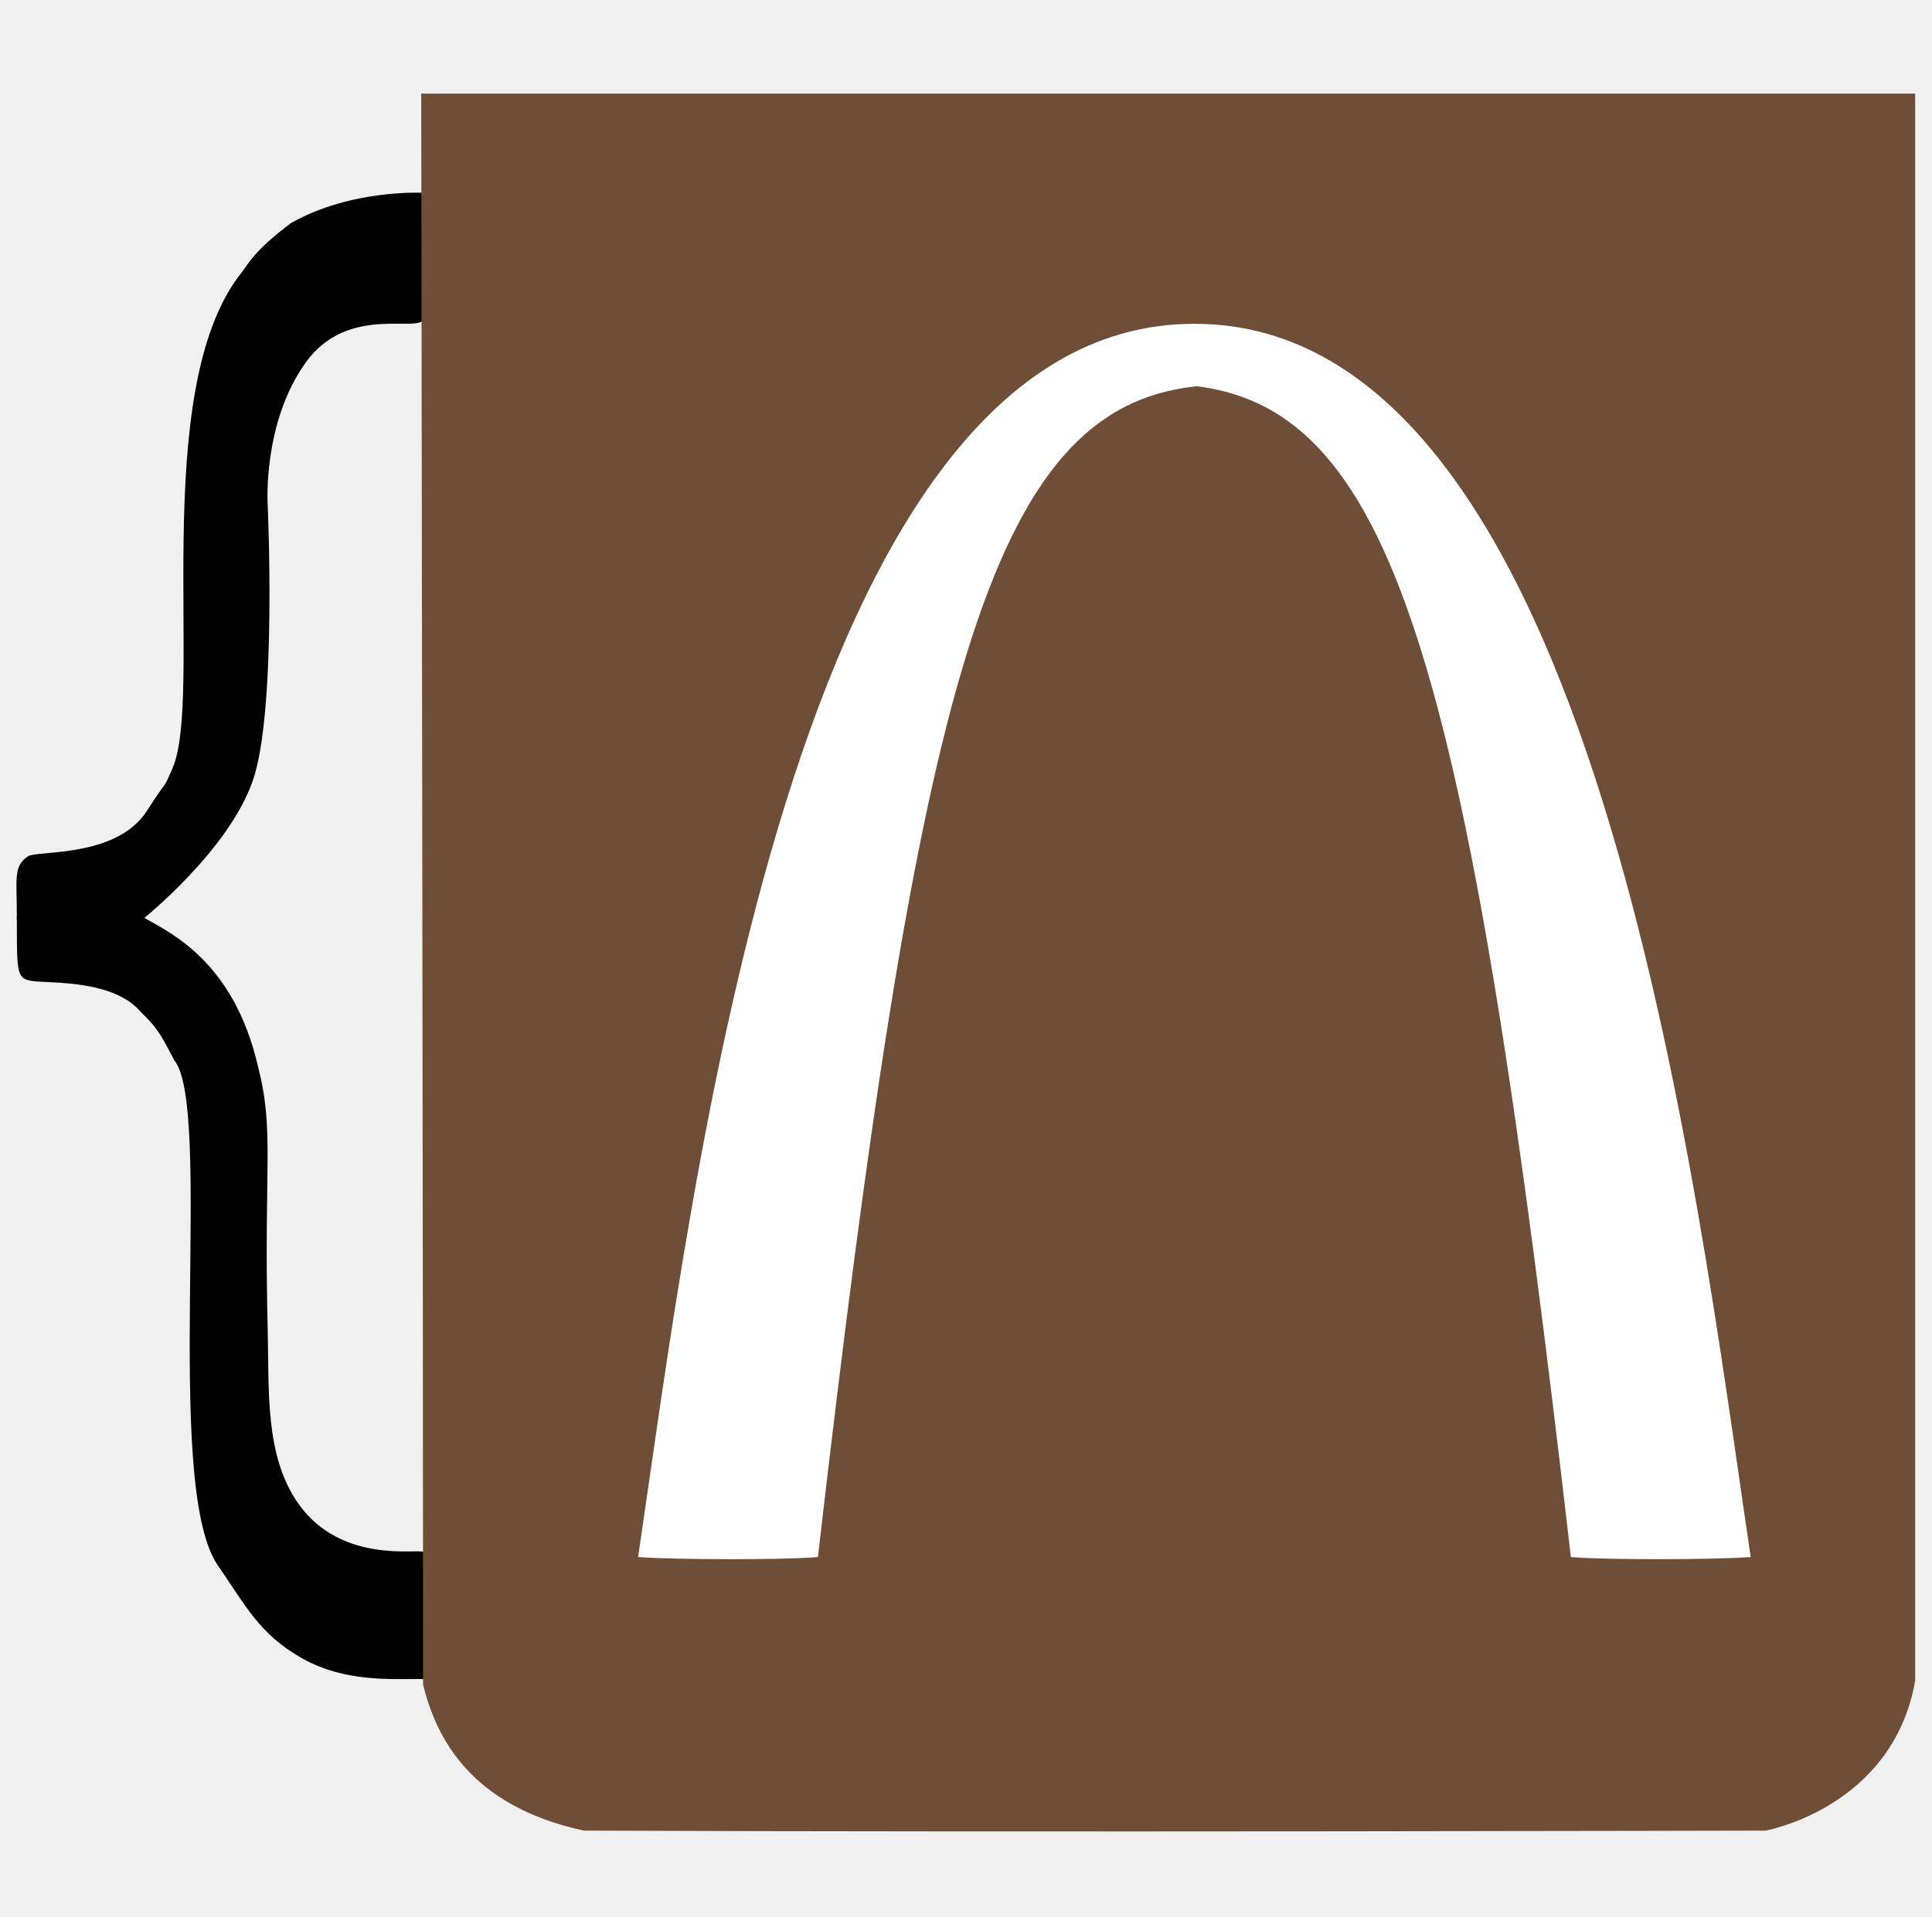
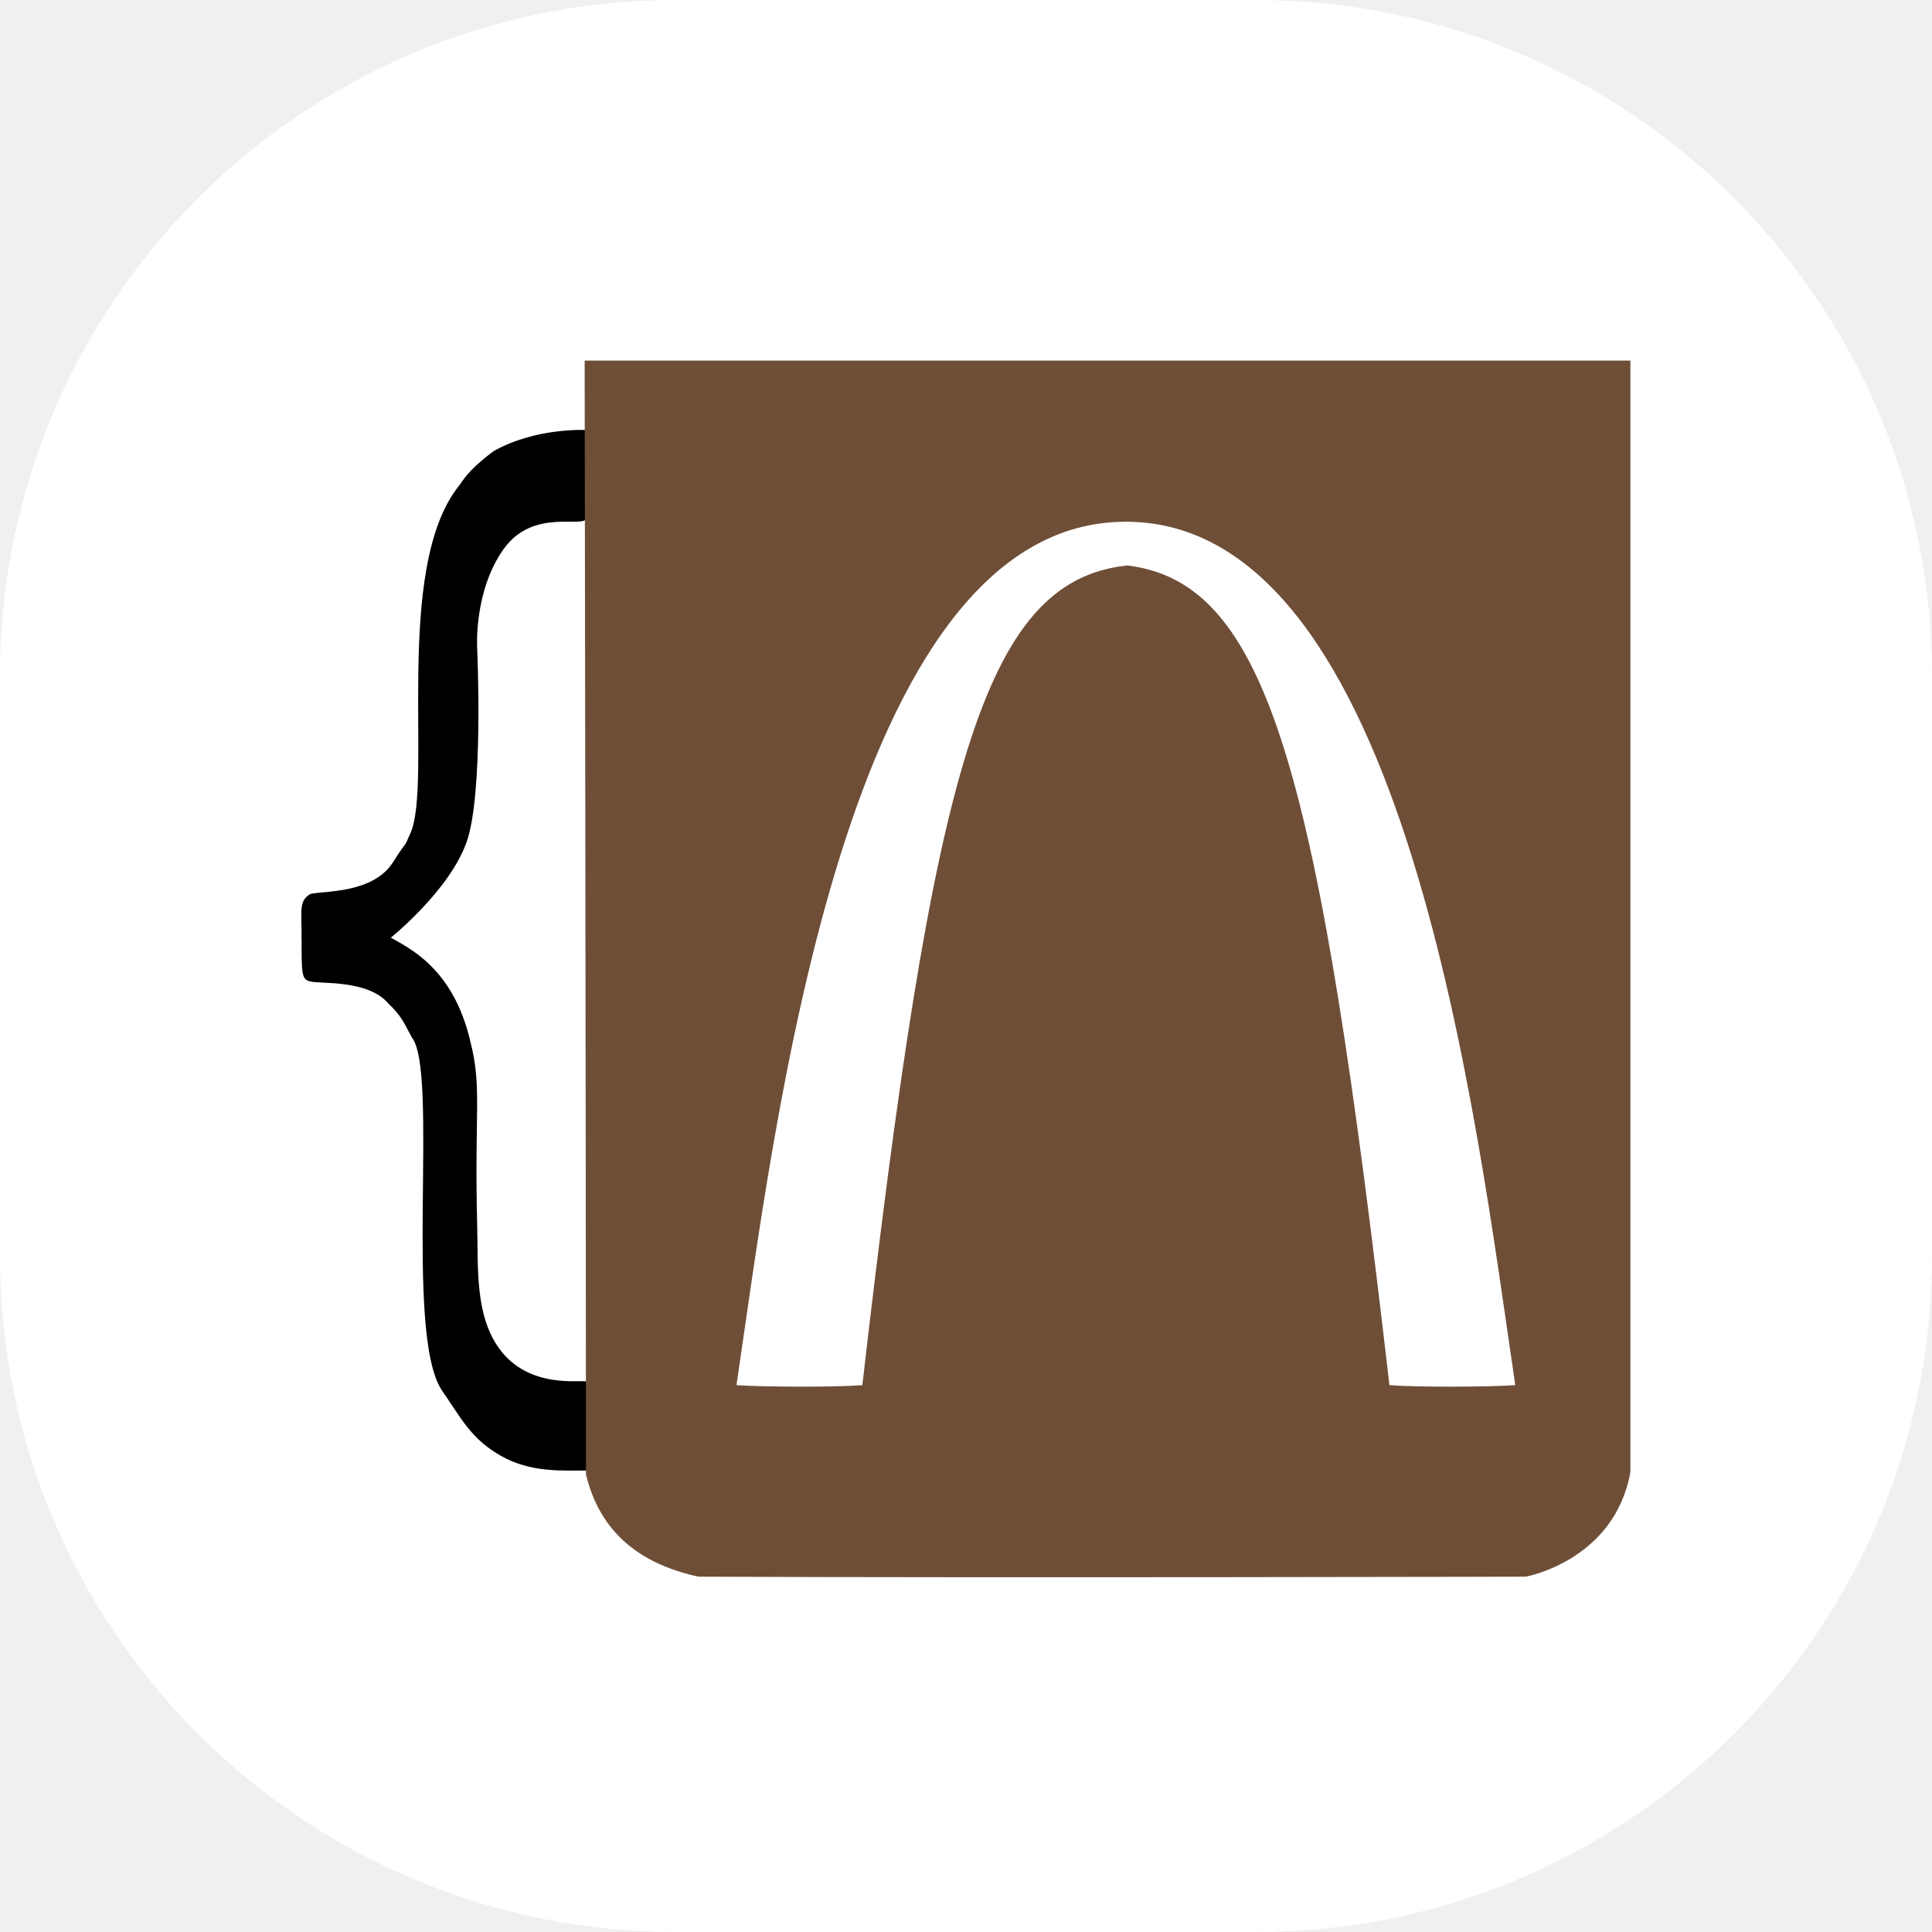
- <svg xmlns="http://www.w3.org/2000/svg" version="1.1" width="516" height="512">
-   <svg width="516" height="512" viewBox="0 0 516 512" fill="none">
-     <g filter="url(#filter0_d_1_2)">
-       <path d="M79.389 402.104C91.094 418.47 111.889 414.077 113 415.075V448C103.889 448 92.027 448.797 80.889 442.514C69.454 436.065 65.88 428.339 58.389 417.57C44 395.5 57.5 296.136 47 283C43.79 277.021 42.901 274.693 38 270C30 260.5 11 262.414 8 261.416C5 260.918 5 258.922 5 245.452H38C45 249.5 61.889 256.926 68.389 284.864C72.889 302.326 69.889 311.306 71 355.208C71.404 371.173 70.112 389.133 79.389 402.104Z" fill="black" stroke="black" />
-       <path d="M81.206 96.597C92.911 80.195 113 89 113 84.442L113 52C113 52 94 50.956 78 60C68 67.5 66.607 71 65 73C39.822 104.332 55.117 186 46.5 205.5C43.463 212.372 45.919 207 39.822 216.636C32 229 13 227.743 8 229C4 231.5 5 234.5 5 245H38C38 245 60.5 227 67 208.5C73.5 190 71 135 71 135C71 135 69.5 113 81.206 96.597Z" fill="black" stroke="black" />
-       <path d="M511 25.5H113C113 25.5 113.5 348.5 113.5 450C117 464 126 482 156 488.5C270.5 489 471.5 488.5 471.5 488.5C471.5 488.5 505 482.5 511 449V25.5Z" fill="#6F4E37" stroke="#6F4E37" />
-       <path d="M420 415.458C430.155 416.238 457.421 416.12 467 415.458C452.451 317.341 425.861 87 319.084 87C318.965 93.159 318.979 96.448 319.084 102.606C374.186 108.903 393.073 181.97 420 415.458Z" fill="white" stroke="white" />
-       <path d="M218 415.458C207.845 416.238 180.579 416.12 171 415.458C185.549 317.341 212.139 87 318.916 87C319.035 93.159 319.021 96.582 318.916 102.741C263.814 109.037 244.927 181.97 218 415.458Z" fill="white" stroke="white" />
-     </g>
-     <defs>
-       <filter id="SvgjsFilter1205" x="-4" y="0" width="520" height="520" filterUnits="userSpaceOnUse" color-interpolation-filters="sRGB">
-         <feFlood flood-opacity="0" result="BackgroundImageFix" />
-         <feColorMatrix in="SourceAlpha" type="matrix" values="0 0 0 0 0 0 0 0 0 0 0 0 0 0 0 0 0 0 127 0" result="hardAlpha" />
-         <feOffset dy="4" />
-         <feGaussianBlur stdDeviation="2" />
-         <feComposite in2="hardAlpha" operator="out" />
-         <feColorMatrix type="matrix" values="0 0 0 0 0 0 0 0 0 0 0 0 0 0 0 0 0 0 0.25 0" />
-         <feBlend mode="normal" in2="BackgroundImageFix" result="effect1_dropShadow_1_2" />
-         <feBlend mode="normal" in="SourceGraphic" in2="effect1_dropShadow_1_2" result="shape" />
-       </filter>
-     </defs>
-   </svg>
-   <style>@media (prefers-color-scheme: light) { :root { filter: none; } }
+ <svg xmlns="http://www.w3.org/2000/svg" version="1.1" width="1000" height="1000">
+   <g clip-path="url(#SvgjsClipPath1017)">
+     <rect width="1000" height="1000" fill="#ffffff" />
+     <g transform="matrix(1.356589,0,0,1.356589,150,152.7132)">
+       <svg version="1.1" width="516" height="512">
+         <svg version="1.1" width="516" height="512">
+           <svg width="516" height="512" viewBox="0 0 516 512" fill="none">
+             <g filter="url(#filter0_d_1_2)">
+               <path d="M79.389 402.104C91.094 418.47 111.889 414.077 113 415.075V448C103.889 448 92.027 448.797 80.889 442.514C69.454 436.065 65.88 428.339 58.389 417.57C44 395.5 57.5 296.136 47 283C43.79 277.021 42.901 274.693 38 270C30 260.5 11 262.414 8 261.416C5 260.918 5 258.922 5 245.452H38C45 249.5 61.889 256.926 68.389 284.864C72.889 302.326 69.889 311.306 71 355.208C71.404 371.173 70.112 389.133 79.389 402.104Z" fill="black" stroke="black" />
+               <path d="M81.206 96.597C92.911 80.195 113 89 113 84.442L113 52C113 52 94 50.956 78 60C68 67.5 66.607 71 65 73C39.822 104.332 55.117 186 46.5 205.5C43.463 212.372 45.919 207 39.822 216.636C32 229 13 227.743 8 229C4 231.5 5 234.5 5 245H38C38 245 60.5 227 67 208.5C73.5 190 71 135 71 135C71 135 69.5 113 81.206 96.597Z" fill="black" stroke="black" />
+               <path d="M511 25.5H113C113 25.5 113.5 348.5 113.5 450C117 464 126 482 156 488.5C270.5 489 471.5 488.5 471.5 488.5C471.5 488.5 505 482.5 511 449V25.5Z" fill="#6F4E37" stroke="#6F4E37" />
+               <path d="M420 415.458C430.155 416.238 457.421 416.12 467 415.458C452.451 317.341 425.861 87 319.084 87C318.965 93.159 318.979 96.448 319.084 102.606C374.186 108.903 393.073 181.97 420 415.458Z" fill="white" stroke="white" />
+               <path d="M218 415.458C207.845 416.238 180.579 416.12 171 415.458C185.549 317.341 212.139 87 318.916 87C319.035 93.159 319.021 96.582 318.916 102.741C263.814 109.037 244.927 181.97 218 415.458Z" fill="white" stroke="white" />
+             </g>
+             <defs>
+               <filter id="SvgjsFilter1205" x="-4" y="0" width="520" height="520" filterUnits="userSpaceOnUse" color-interpolation-filters="sRGB">
+                 <feFlood flood-opacity="0" result="BackgroundImageFix" />
+                 <feColorMatrix in="SourceAlpha" type="matrix" values="0 0 0 0 0 0 0 0 0 0 0 0 0 0 0 0 0 0 127 0" result="hardAlpha" />
+                 <feOffset dy="4" />
+                 <feGaussianBlur stdDeviation="2" />
+                 <feComposite in2="hardAlpha" operator="out" />
+                 <feColorMatrix type="matrix" values="0 0 0 0 0 0 0 0 0 0 0 0 0 0 0 0 0 0 0.25 0" />
+                 <feBlend mode="normal" in2="BackgroundImageFix" result="effect1_dropShadow_1_2" />
+                 <feBlend mode="normal" in="SourceGraphic" in2="effect1_dropShadow_1_2" result="shape" />
+               </filter>
+               <clipPath id="SvgjsClipPath1017">
+                 <rect width="1000" height="1000" x="0" y="0" rx="350" ry="350" />
+               </clipPath>
+             </defs>
+           </svg>
+           <style>@media (prefers-color-scheme: light) { :root { filter: none; } }
@media (prefers-color-scheme: dark) { :root { filter: none; } }
</style>
+         </svg>
+       </svg>
+     </g>
+   </g>
</svg>
